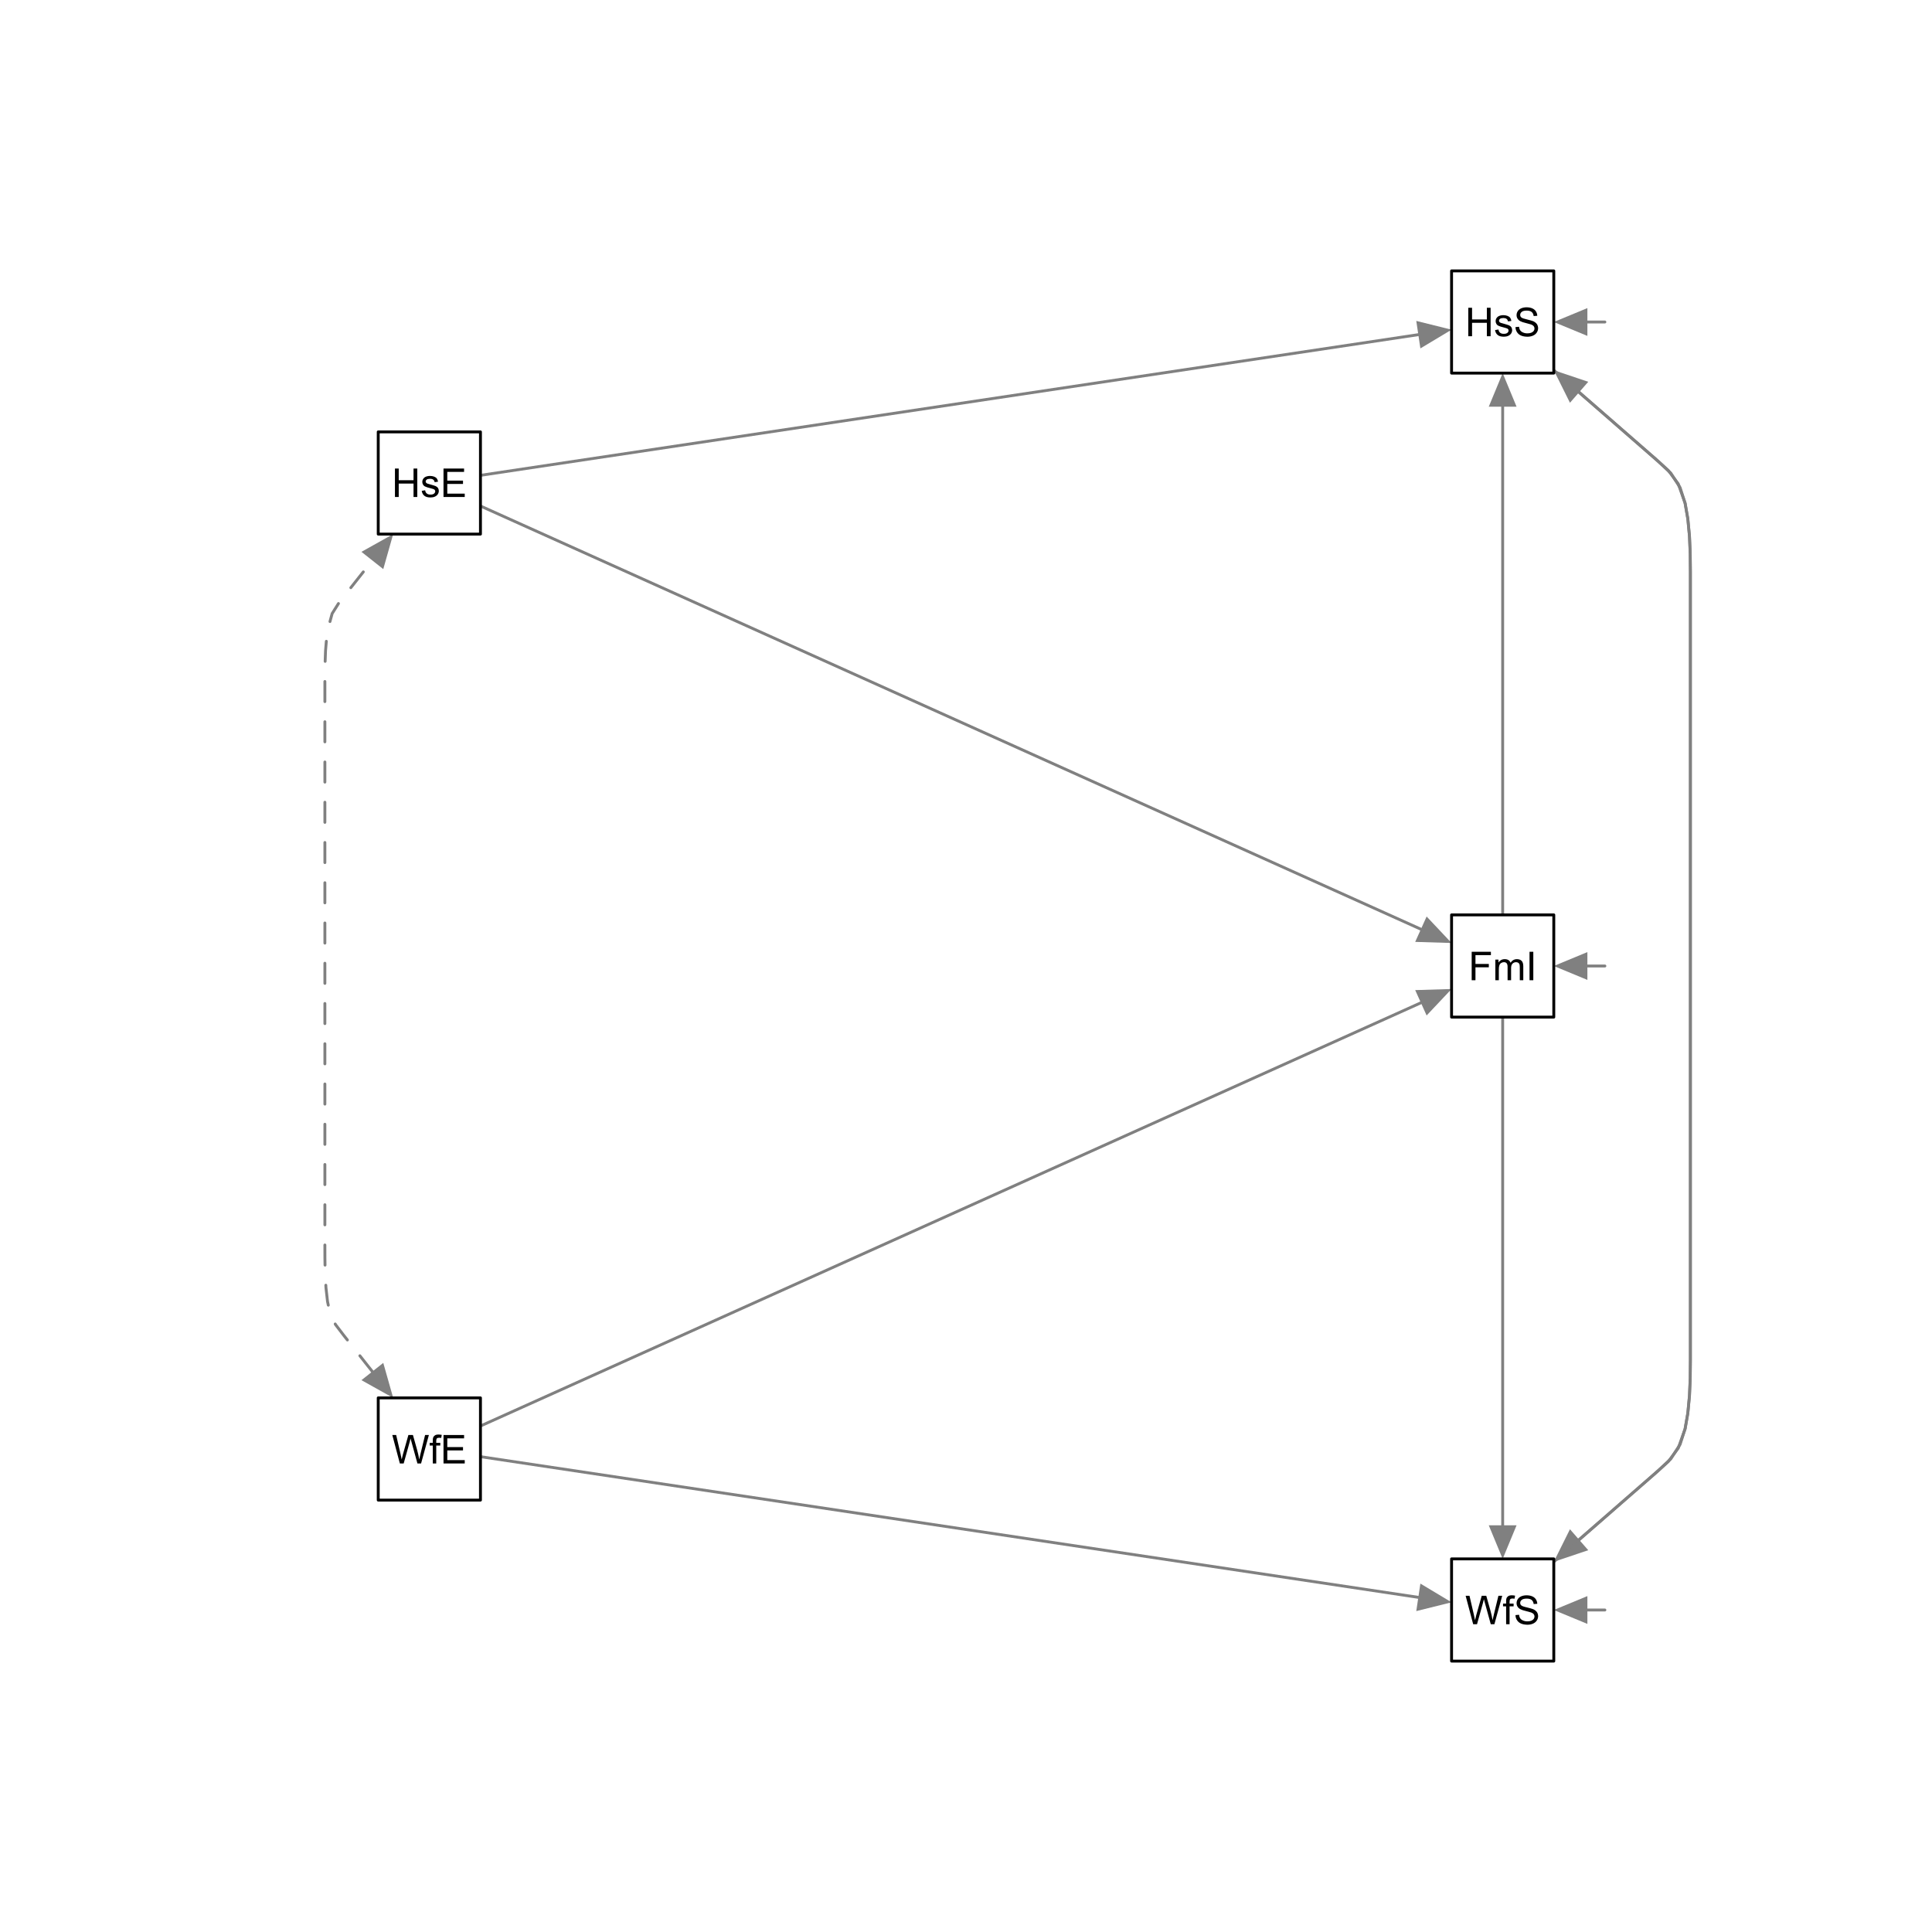
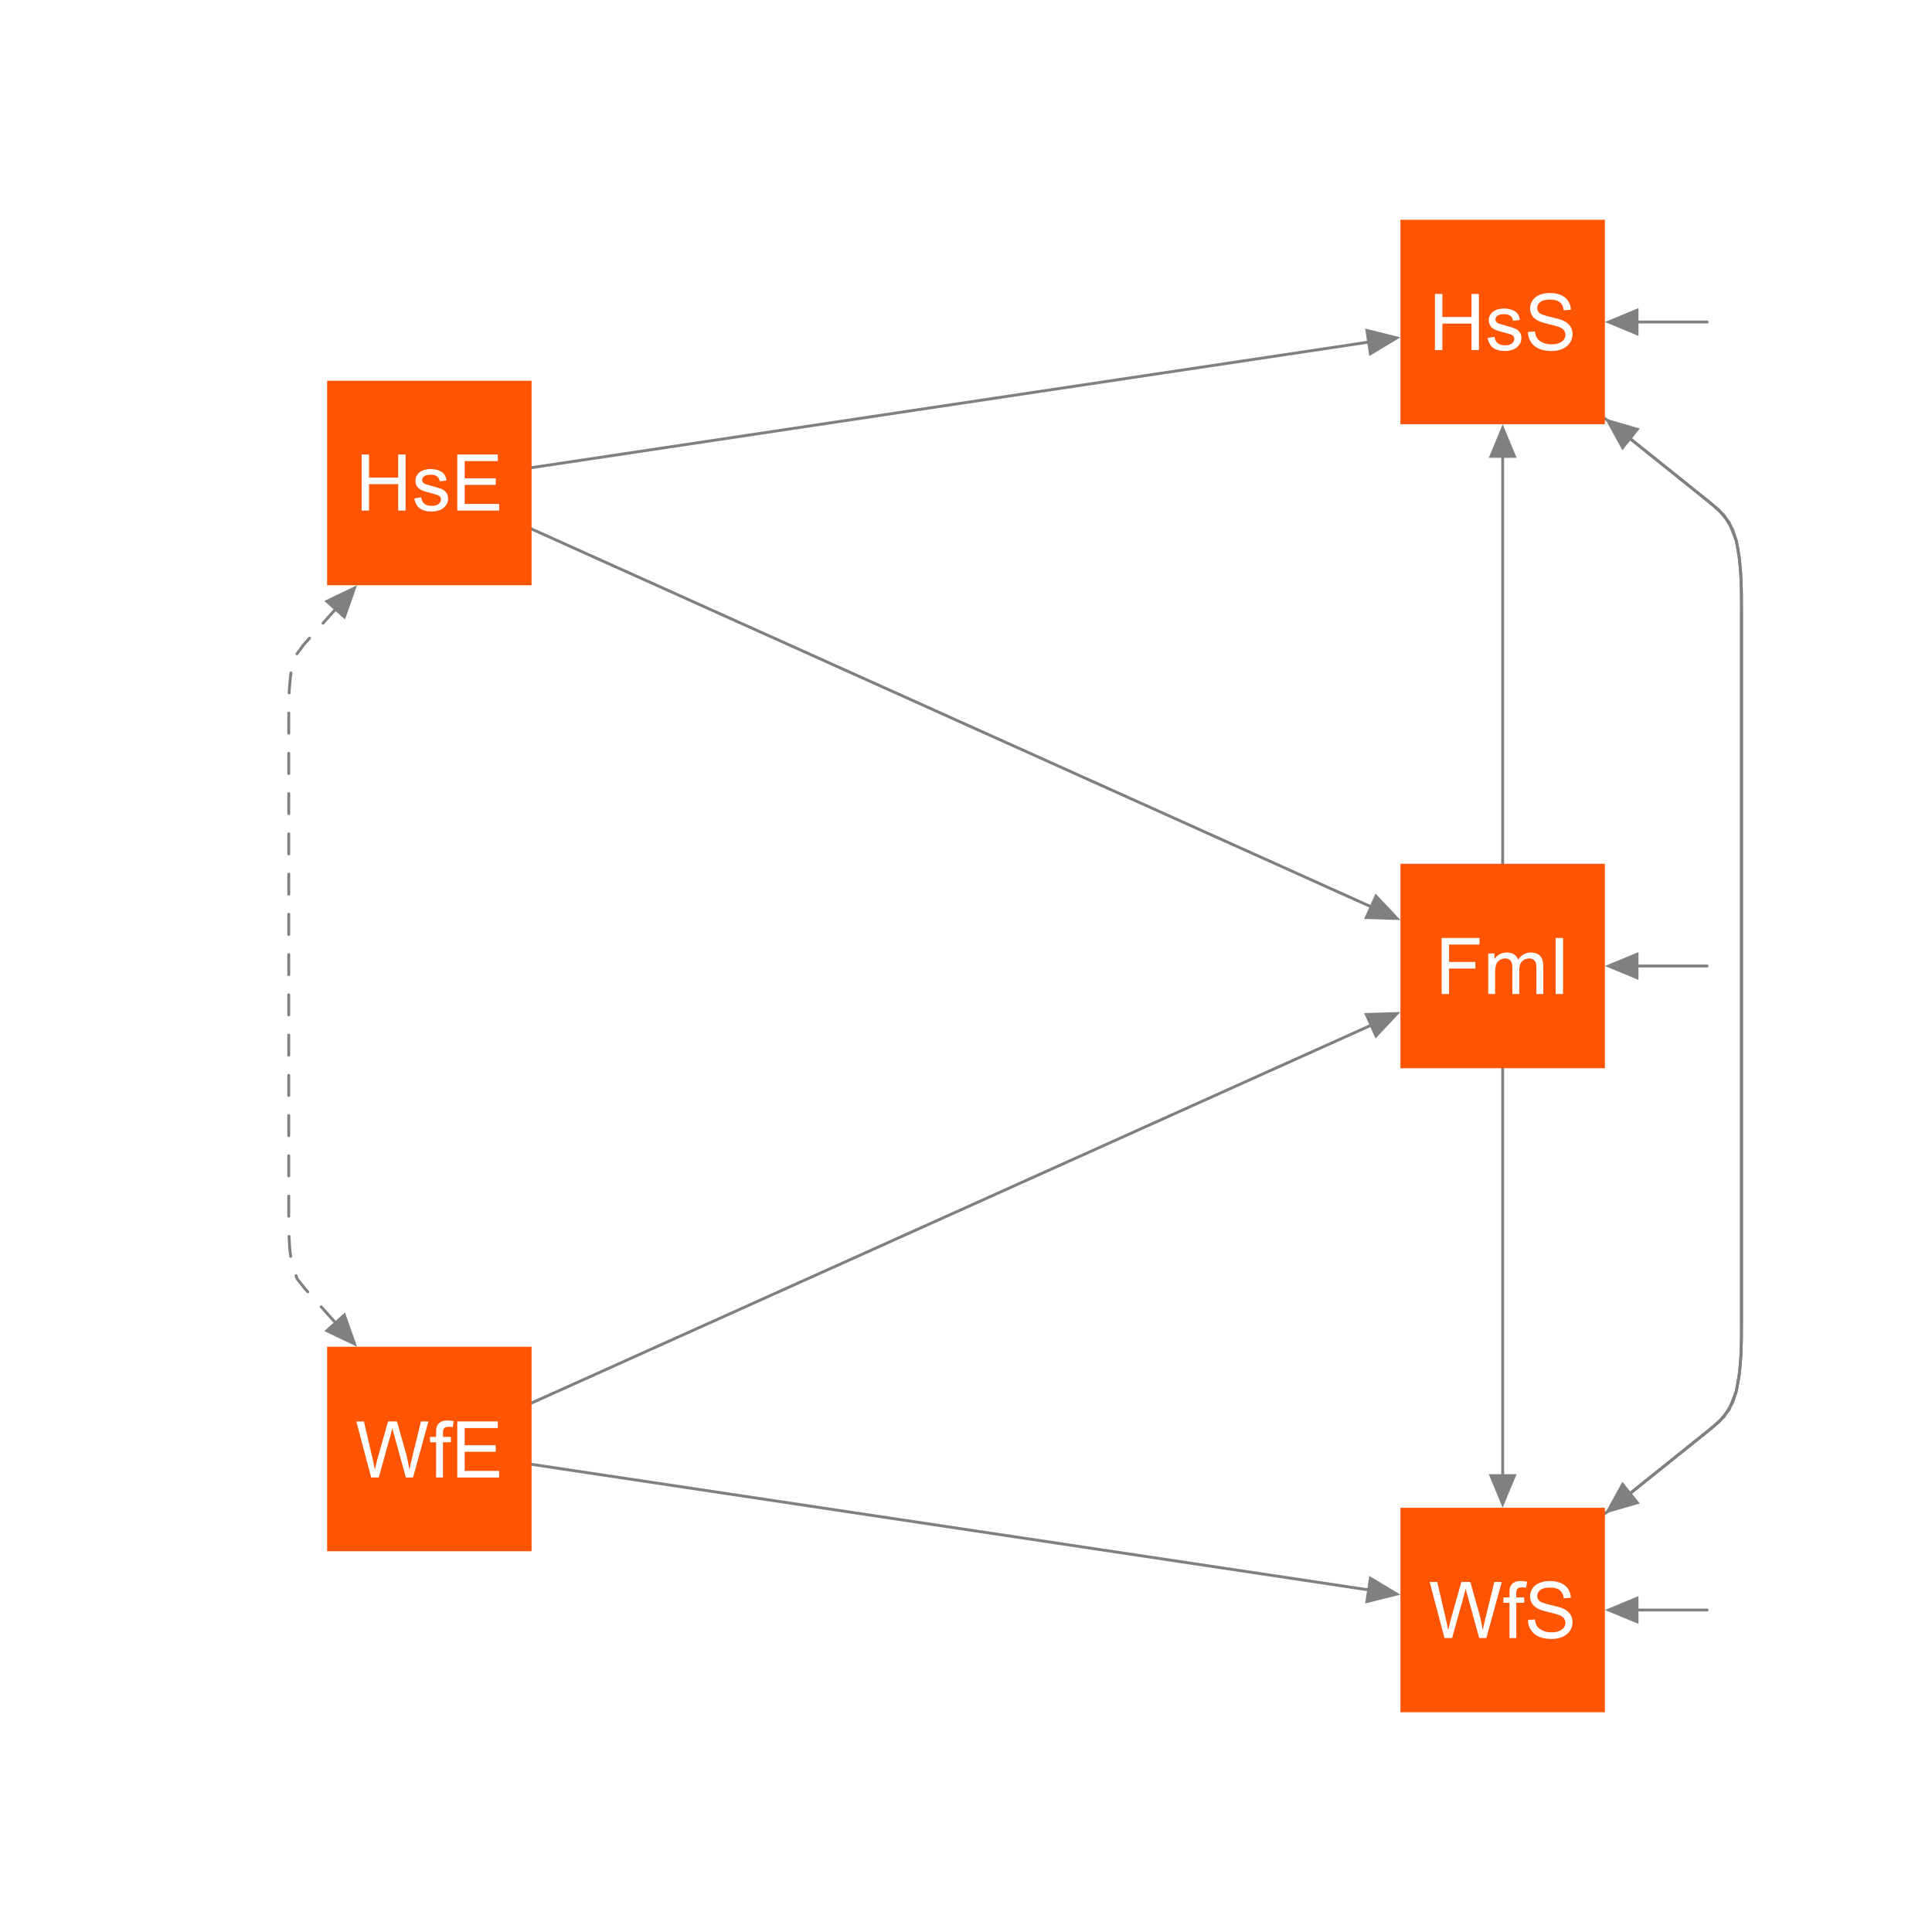
<svg xmlns="http://www.w3.org/2000/svg" xmlns:xlink="http://www.w3.org/1999/xlink" width="288pt" height="288pt" viewBox="0 0 288 288" version="1.1">
  <defs>
    <g>
      <symbol overflow="visible" id="glyph0-0">
-         <path style="stroke:none;" d="M 1.199 0 L 0.074 -4.242 L 0.648 -4.242 L 1.293 -1.461 C 1.359 -1.164 1.418 -0.875 1.473 -0.594 C 1.574 -1.043 1.641 -1.305 1.664 -1.379 L 2.473 -4.242 L 3.148 -4.242 L 3.754 -2.094 C 3.906 -1.559 4.016 -1.059 4.086 -0.594 C 4.137 -0.859 4.207 -1.168 4.297 -1.516 L 4.961 -4.242 L 5.527 -4.242 L 4.363 0 L 3.82 0 L 2.93 -3.23 C 2.852 -3.496 2.805 -3.664 2.793 -3.73 C 2.746 -3.531 2.707 -3.363 2.672 -3.23 L 1.77 0 Z M 1.199 0 " />
+         <path style="stroke:none;" d="M 2.359 0 L 0.141 -8.359 L 1.277 -8.359 L 2.551 -2.879 C 2.684 -2.301 2.801 -1.73 2.902 -1.168 C 3.113 -2.059 3.238 -2.574 3.277 -2.715 L 4.871 -8.359 L 6.203 -8.359 L 7.402 -4.129 C 7.699 -3.078 7.918 -2.09 8.051 -1.168 C 8.156 -1.691 8.293 -2.301 8.469 -2.988 L 9.781 -8.359 L 10.891 -8.359 L 8.598 0 L 7.531 0 L 5.77 -6.371 C 5.617 -6.898 5.531 -7.227 5.508 -7.352 C 5.422 -6.965 5.34 -6.637 5.262 -6.371 L 3.488 0 Z M 2.359 0 " />
      </symbol>
      <symbol overflow="visible" id="glyph0-1">
-         <path style="stroke:none;" d="M 0.516 0 L 0.516 -2.668 L 0.055 -2.668 L 0.055 -3.074 L 0.516 -3.074 L 0.516 -3.398 C 0.516 -3.605 0.531 -3.758 0.57 -3.859 C 0.617 -3.992 0.707 -4.102 0.832 -4.188 C 0.957 -4.27 1.133 -4.312 1.367 -4.312 C 1.508 -4.312 1.672 -4.293 1.852 -4.262 L 1.773 -3.809 C 1.664 -3.824 1.562 -3.832 1.469 -3.836 C 1.309 -3.832 1.195 -3.797 1.129 -3.734 C 1.062 -3.664 1.031 -3.539 1.031 -3.355 L 1.031 -3.074 L 1.633 -3.074 L 1.633 -2.668 L 1.031 -2.668 L 1.031 0 Z M 0.516 0 " />
+         <path style="stroke:none;" d="M 1.016 0 L 1.016 -5.258 L 0.109 -5.258 L 0.109 -6.055 L 1.016 -6.055 L 1.016 -6.699 C 1.012 -7.105 1.051 -7.41 1.125 -7.605 C 1.223 -7.871 1.395 -8.086 1.645 -8.254 C 1.891 -8.418 2.238 -8.5 2.691 -8.504 C 2.977 -8.5 3.297 -8.465 3.648 -8.398 L 3.496 -7.504 C 3.281 -7.539 3.078 -7.559 2.891 -7.562 C 2.574 -7.559 2.355 -7.492 2.227 -7.363 C 2.098 -7.227 2.031 -6.977 2.035 -6.613 L 2.035 -6.055 L 3.215 -6.055 L 3.215 -5.258 L 2.035 -5.258 L 2.035 0 Z M 1.016 0 " />
      </symbol>
      <symbol overflow="visible" id="glyph0-2">
-         <path style="stroke:none;" d="M 0.266 -1.363 L 0.797 -1.41 C 0.82 -1.195 0.875 -1.02 0.969 -0.887 C 1.059 -0.746 1.203 -0.637 1.398 -0.555 C 1.59 -0.469 1.805 -0.426 2.047 -0.43 C 2.258 -0.426 2.449 -0.457 2.617 -0.523 C 2.777 -0.586 2.898 -0.676 2.98 -0.785 C 3.059 -0.895 3.098 -1.016 3.102 -1.152 C 3.098 -1.281 3.059 -1.398 2.984 -1.5 C 2.906 -1.598 2.781 -1.68 2.605 -1.75 C 2.488 -1.793 2.234 -1.863 1.848 -1.957 C 1.457 -2.051 1.188 -2.137 1.031 -2.223 C 0.828 -2.324 0.676 -2.457 0.578 -2.617 C 0.477 -2.77 0.426 -2.945 0.43 -3.145 C 0.426 -3.355 0.488 -3.555 0.609 -3.742 C 0.73 -3.926 0.906 -4.066 1.141 -4.168 C 1.371 -4.262 1.633 -4.312 1.922 -4.312 C 2.234 -4.312 2.512 -4.262 2.754 -4.16 C 2.992 -4.059 3.176 -3.91 3.305 -3.715 C 3.434 -3.516 3.504 -3.293 3.516 -3.047 L 2.977 -3.008 C 2.945 -3.27 2.848 -3.473 2.684 -3.613 C 2.516 -3.75 2.27 -3.82 1.945 -3.82 C 1.602 -3.82 1.352 -3.758 1.199 -3.633 C 1.043 -3.508 0.965 -3.355 0.969 -3.184 C 0.965 -3.027 1.02 -2.902 1.133 -2.805 C 1.238 -2.707 1.523 -2.605 1.98 -2.504 C 2.434 -2.395 2.746 -2.305 2.918 -2.234 C 3.164 -2.117 3.344 -1.973 3.465 -1.801 C 3.578 -1.621 3.637 -1.422 3.641 -1.199 C 3.637 -0.969 3.574 -0.754 3.445 -0.559 C 3.316 -0.355 3.129 -0.203 2.891 -0.094 C 2.645 0.016 2.375 0.07 2.074 0.074 C 1.691 0.07 1.367 0.016 1.109 -0.094 C 0.844 -0.203 0.641 -0.371 0.496 -0.598 C 0.348 -0.824 0.27 -1.078 0.266 -1.363 Z M 0.266 -1.363 " />
+         <path style="stroke:none;" d="M 0.523 -2.688 L 1.566 -2.777 C 1.613 -2.355 1.73 -2.012 1.91 -1.746 C 2.09 -1.48 2.371 -1.262 2.754 -1.098 C 3.133 -0.93 3.559 -0.848 4.039 -0.852 C 4.457 -0.848 4.832 -0.91 5.156 -1.039 C 5.477 -1.16 5.715 -1.332 5.875 -1.555 C 6.031 -1.77 6.109 -2.008 6.113 -2.27 C 6.109 -2.527 6.035 -2.758 5.883 -2.957 C 5.73 -3.148 5.48 -3.312 5.133 -3.449 C 4.906 -3.535 4.41 -3.672 3.645 -3.855 C 2.875 -4.039 2.336 -4.211 2.031 -4.379 C 1.629 -4.582 1.332 -4.844 1.137 -5.156 C 0.941 -5.465 0.844 -5.812 0.844 -6.199 C 0.844 -6.621 0.961 -7.016 1.203 -7.383 C 1.438 -7.75 1.789 -8.027 2.25 -8.219 C 2.711 -8.406 3.223 -8.5 3.785 -8.504 C 4.402 -8.5 4.949 -8.402 5.426 -8.203 C 5.898 -8 6.262 -7.703 6.516 -7.32 C 6.77 -6.93 6.906 -6.492 6.93 -6.004 L 5.867 -5.926 C 5.805 -6.449 5.613 -6.848 5.289 -7.121 C 4.957 -7.387 4.473 -7.523 3.832 -7.527 C 3.16 -7.523 2.672 -7.402 2.367 -7.16 C 2.062 -6.914 1.91 -6.617 1.91 -6.273 C 1.91 -5.973 2.016 -5.727 2.234 -5.531 C 2.445 -5.336 3.004 -5.137 3.902 -4.934 C 4.801 -4.73 5.418 -4.551 5.754 -4.402 C 6.238 -4.176 6.598 -3.895 6.832 -3.551 C 7.062 -3.207 7.176 -2.809 7.18 -2.359 C 7.176 -1.914 7.051 -1.496 6.797 -1.102 C 6.539 -0.707 6.172 -0.398 5.699 -0.184 C 5.219 0.035 4.684 0.141 4.09 0.141 C 3.332 0.141 2.695 0.031 2.188 -0.188 C 1.672 -0.406 1.273 -0.738 0.984 -1.184 C 0.691 -1.625 0.535 -2.125 0.523 -2.688 Z M 0.523 -2.688 " />
      </symbol>
      <symbol overflow="visible" id="glyph0-3">
-         <path style="stroke:none;" d="M 0.473 0 L 0.473 -4.242 L 1.035 -4.242 L 1.035 -2.5 L 3.242 -2.5 L 3.242 -4.242 L 3.801 -4.242 L 3.801 0 L 3.242 0 L 3.242 -2 L 1.035 -2 L 1.035 0 Z M 0.473 0 " />
+         <path style="stroke:none;" d="M 0.934 0 L 0.934 -8.359 L 2.043 -8.359 L 2.043 -4.926 L 6.387 -4.926 L 6.387 -8.359 L 7.492 -8.359 L 7.492 0 L 6.387 0 L 6.387 -3.941 L 2.043 -3.941 L 2.043 0 Z M 0.934 0 " />
      </symbol>
      <symbol overflow="visible" id="glyph0-4">
-         <path style="stroke:none;" d="M 0.184 -0.918 L 0.695 -1 C 0.723 -0.789 0.805 -0.629 0.938 -0.523 C 1.07 -0.41 1.254 -0.355 1.492 -0.359 C 1.73 -0.355 1.906 -0.406 2.023 -0.504 C 2.137 -0.602 2.195 -0.715 2.199 -0.848 C 2.195 -0.961 2.145 -1.055 2.047 -1.125 C 1.969 -1.172 1.793 -1.23 1.512 -1.301 C 1.129 -1.395 0.863 -1.477 0.719 -1.551 C 0.566 -1.617 0.453 -1.715 0.383 -1.844 C 0.305 -1.965 0.27 -2.102 0.27 -2.258 C 0.27 -2.391 0.301 -2.52 0.363 -2.637 C 0.426 -2.754 0.512 -2.852 0.621 -2.93 C 0.699 -2.988 0.809 -3.035 0.949 -3.078 C 1.09 -3.117 1.238 -3.141 1.398 -3.141 C 1.637 -3.141 1.848 -3.105 2.035 -3.035 C 2.215 -2.965 2.352 -2.871 2.438 -2.754 C 2.523 -2.637 2.582 -2.477 2.617 -2.281 L 2.109 -2.211 C 2.086 -2.367 2.016 -2.492 1.906 -2.582 C 1.793 -2.668 1.637 -2.711 1.438 -2.715 C 1.195 -2.711 1.027 -2.672 0.926 -2.594 C 0.824 -2.512 0.773 -2.418 0.773 -2.316 C 0.773 -2.246 0.793 -2.188 0.836 -2.137 C 0.875 -2.078 0.941 -2.031 1.035 -1.996 C 1.086 -1.977 1.238 -1.934 1.496 -1.863 C 1.859 -1.762 2.117 -1.68 2.266 -1.621 C 2.41 -1.555 2.523 -1.465 2.609 -1.348 C 2.688 -1.227 2.73 -1.078 2.734 -0.902 C 2.73 -0.727 2.68 -0.562 2.582 -0.41 C 2.477 -0.258 2.332 -0.137 2.145 -0.055 C 1.953 0.031 1.734 0.07 1.496 0.07 C 1.094 0.07 0.789 -0.012 0.582 -0.18 C 0.371 -0.344 0.238 -0.59 0.184 -0.918 Z M 0.184 -0.918 " />
+         <path style="stroke:none;" d="M 0.359 -1.809 L 1.375 -1.969 C 1.43 -1.559 1.59 -1.246 1.852 -1.031 C 2.109 -0.812 2.473 -0.703 2.941 -0.707 C 3.41 -0.703 3.758 -0.797 3.988 -0.992 C 4.215 -1.18 4.328 -1.406 4.332 -1.672 C 4.328 -1.898 4.23 -2.082 4.031 -2.219 C 3.891 -2.309 3.539 -2.426 2.98 -2.566 C 2.227 -2.754 1.703 -2.918 1.414 -3.059 C 1.121 -3.195 0.902 -3.387 0.754 -3.633 C 0.602 -3.879 0.527 -4.148 0.531 -4.449 C 0.527 -4.715 0.59 -4.965 0.715 -5.195 C 0.84 -5.426 1.008 -5.617 1.219 -5.77 C 1.379 -5.887 1.594 -5.988 1.871 -6.07 C 2.145 -6.148 2.441 -6.188 2.762 -6.191 C 3.23 -6.188 3.648 -6.117 4.012 -5.984 C 4.367 -5.844 4.633 -5.66 4.805 -5.43 C 4.977 -5.195 5.094 -4.883 5.16 -4.492 L 4.156 -4.355 C 4.109 -4.664 3.98 -4.91 3.762 -5.086 C 3.543 -5.258 3.234 -5.344 2.836 -5.348 C 2.363 -5.344 2.023 -5.266 1.824 -5.113 C 1.621 -4.957 1.523 -4.773 1.523 -4.566 C 1.523 -4.43 1.562 -4.312 1.648 -4.207 C 1.727 -4.098 1.859 -4.004 2.043 -3.934 C 2.141 -3.895 2.441 -3.809 2.949 -3.672 C 3.672 -3.477 4.18 -3.316 4.469 -3.195 C 4.754 -3.07 4.98 -2.891 5.145 -2.656 C 5.309 -2.418 5.391 -2.125 5.391 -1.777 C 5.391 -1.434 5.289 -1.113 5.09 -0.812 C 4.887 -0.508 4.598 -0.273 4.223 -0.109 C 3.844 0.055 3.418 0.133 2.949 0.137 C 2.16 0.133 1.562 -0.027 1.148 -0.352 C 0.734 -0.68 0.469 -1.164 0.359 -1.809 Z M 0.359 -1.809 " />
      </symbol>
      <symbol overflow="visible" id="glyph0-5">
-         <path style="stroke:none;" d="M 0.484 0 L 0.484 -4.242 L 3.348 -4.242 L 3.348 -3.742 L 1.047 -3.742 L 1.047 -2.426 L 3.039 -2.426 L 3.039 -1.926 L 1.047 -1.926 L 1.047 0 Z M 0.484 0 " />
+         <path style="stroke:none;" d="M 0.957 0 L 0.957 -8.359 L 6.598 -8.359 L 6.598 -7.375 L 2.062 -7.375 L 2.062 -4.785 L 5.988 -4.785 L 5.988 -3.797 L 2.062 -3.797 L 2.062 0 Z M 0.957 0 " />
      </symbol>
      <symbol overflow="visible" id="glyph0-6">
-         <path style="stroke:none;" d="M 0.391 0 L 0.391 -3.074 L 0.855 -3.074 L 0.855 -2.641 C 0.949 -2.789 1.074 -2.91 1.238 -3.004 C 1.395 -3.094 1.578 -3.141 1.789 -3.141 C 2.012 -3.141 2.199 -3.094 2.348 -3 C 2.492 -2.906 2.594 -2.773 2.656 -2.605 C 2.895 -2.961 3.211 -3.141 3.605 -3.141 C 3.906 -3.141 4.141 -3.055 4.309 -2.887 C 4.469 -2.719 4.551 -2.461 4.555 -2.109 L 4.555 0 L 4.035 0 L 4.035 -1.934 C 4.031 -2.141 4.016 -2.289 3.984 -2.383 C 3.949 -2.473 3.887 -2.547 3.801 -2.605 C 3.711 -2.66 3.605 -2.688 3.488 -2.691 C 3.27 -2.688 3.09 -2.617 2.949 -2.473 C 2.805 -2.328 2.734 -2.098 2.738 -1.785 L 2.738 0 L 2.215 0 L 2.215 -1.996 C 2.215 -2.227 2.172 -2.398 2.086 -2.516 C 2 -2.629 1.859 -2.688 1.672 -2.691 C 1.523 -2.688 1.391 -2.648 1.266 -2.574 C 1.141 -2.496 1.047 -2.383 0.992 -2.234 C 0.934 -2.082 0.906 -1.871 0.91 -1.594 L 0.91 0 Z M 0.391 0 " />
+         <path style="stroke:none;" d="M 0.77 0 L 0.77 -6.055 L 1.688 -6.055 L 1.688 -5.207 C 1.875 -5.5 2.125 -5.738 2.445 -5.922 C 2.758 -6.098 3.117 -6.188 3.523 -6.191 C 3.969 -6.188 4.336 -6.094 4.625 -5.91 C 4.91 -5.723 5.113 -5.465 5.234 -5.133 C 5.711 -5.836 6.336 -6.188 7.105 -6.191 C 7.703 -6.188 8.164 -6.02 8.492 -5.691 C 8.812 -5.355 8.977 -4.844 8.977 -4.156 L 8.977 0 L 7.953 0 L 7.953 -3.816 C 7.949 -4.223 7.918 -4.52 7.852 -4.699 C 7.785 -4.879 7.664 -5.023 7.492 -5.137 C 7.316 -5.246 7.113 -5.301 6.879 -5.305 C 6.449 -5.301 6.094 -5.16 5.816 -4.879 C 5.531 -4.594 5.391 -4.141 5.395 -3.52 L 5.395 0 L 4.367 0 L 4.367 -3.934 C 4.363 -4.387 4.281 -4.73 4.117 -4.961 C 3.949 -5.188 3.676 -5.301 3.297 -5.305 C 3.004 -5.301 2.738 -5.227 2.496 -5.074 C 2.25 -4.922 2.07 -4.699 1.961 -4.406 C 1.848 -4.113 1.793 -3.691 1.797 -3.141 L 1.797 0 Z M 0.77 0 " />
      </symbol>
      <symbol overflow="visible" id="glyph0-7">
-         <path style="stroke:none;" d="M 0.551 0 L 0.551 -4.242 L 1.113 -4.242 L 1.113 0 Z M 0.551 0 " />
+         <path style="stroke:none;" d="M 1.09 0 L 1.09 -8.359 L 2.195 -8.359 L 2.195 0 Z M 1.09 0 " />
      </symbol>
      <symbol overflow="visible" id="glyph0-8">
-         <path style="stroke:none;" d="M 0.469 0 L 0.469 -4.242 L 3.535 -4.242 L 3.535 -3.742 L 1.031 -3.742 L 1.031 -2.441 L 3.375 -2.441 L 3.375 -1.945 L 1.031 -1.945 L 1.031 -0.5 L 3.633 -0.5 L 3.633 0 Z M 0.469 0 " />
+         <path style="stroke:none;" d="M 0.922 0 L 0.922 -8.359 L 6.969 -8.359 L 6.969 -7.375 L 2.031 -7.375 L 2.031 -4.812 L 6.656 -4.812 L 6.656 -3.832 L 2.031 -3.832 L 2.031 -0.988 L 7.164 -0.988 L 7.164 0 Z M 0.922 0 " />
      </symbol>
    </g>
  </defs>
-   <g id="surface11">
+   <g id="surface6">
    <rect x="0" y="0" width="288" height="288" style="fill:rgb(100%,100%,100%);fill-opacity:1;stroke:none;" />
-     <path style="fill:none;stroke-width:0.429;stroke-linecap:round;stroke-linejoin:round;stroke:rgb(50.196%,50.196%,50.196%);stroke-opacity:1;stroke-miterlimit:10;" d="M 224 144 L 224 227.371 " />
-     <path style=" stroke:none;fill-rule:nonzero;fill:rgb(50.196%,50.196%,50.196%);fill-opacity:1;" d="M 221.926 227.371 L 224 232.383 L 226.074 227.371 Z M 221.926 227.371 " />
-     <path style="fill:none;stroke-width:0.429;stroke-linecap:round;stroke-linejoin:round;stroke:rgb(50.196%,50.196%,50.196%);stroke-opacity:1;stroke-miterlimit:10;" d="M 224 144 L 224 60.629 " />
-     <path style=" stroke:none;fill-rule:nonzero;fill:rgb(50.196%,50.196%,50.196%);fill-opacity:1;" d="M 226.074 60.629 L 224 55.617 L 221.926 60.629 Z M 226.074 60.629 " />
-     <path style="fill:none;stroke-width:0.429;stroke-linecap:round;stroke-linejoin:round;stroke:rgb(50.196%,50.196%,50.196%);stroke-opacity:1;stroke-miterlimit:10;" d="M 64 216 L 211.812 149.484 " />
-     <path style=" stroke:none;fill-rule:nonzero;fill:rgb(50.196%,50.196%,50.196%);fill-opacity:1;" d="M 212.664 151.375 L 216.383 147.43 L 210.961 147.594 Z M 212.664 151.375 " />
-     <path style="fill:none;stroke-width:0.429;stroke-linecap:round;stroke-linejoin:round;stroke:rgb(50.196%,50.196%,50.196%);stroke-opacity:1;stroke-miterlimit:10;" d="M 64 72 L 211.812 138.516 " />
-     <path style=" stroke:none;fill-rule:nonzero;fill:rgb(50.196%,50.196%,50.196%);fill-opacity:1;" d="M 210.961 140.406 L 216.383 140.57 L 212.664 136.625 Z M 210.961 140.406 " />
-     <path style="fill:none;stroke-width:0.429;stroke-linecap:round;stroke-linejoin:round;stroke:rgb(50.196%,50.196%,50.196%);stroke-opacity:1;stroke-miterlimit:10;" d="M 231.617 55.184 L 231.734 55.285 L 232.438 55.898 L 234.012 57.27 L 236.398 59.355 L 239.27 61.855 L 242.219 64.43 L 244.93 66.793 L 247.23 68.801 L 249.066 70.531 L 250.445 72.68 L 251.195 75.008 L 251.609 77.398 L 251.852 80.004 L 251.961 82.648 L 251.984 85.25 L 251.984 202.867 L 251.957 205.469 L 251.844 208.113 L 251.594 210.715 L 251.195 212.992 L 250.172 215.879 L 248.691 217.867 L 246.75 219.617 L 244.348 221.715 L 241.566 224.141 L 238.602 226.727 L 235.805 229.164 L 235.395 229.523 " />
-     <path style=" stroke:none;fill-rule:nonzero;fill:rgb(50.196%,50.196%,50.196%);fill-opacity:1;" d="M 234.031 227.961 L 231.617 232.816 L 236.758 231.086 Z M 234.031 227.961 " />
-     <path style="fill:none;stroke-width:0.429;stroke-linecap:round;stroke-linejoin:round;stroke:rgb(50.196%,50.196%,50.196%);stroke-opacity:1;stroke-miterlimit:10;" d="M 64 216 L 211.43 238.113 " />
-     <path style=" stroke:none;fill-rule:nonzero;fill:rgb(50.196%,50.196%,50.196%);fill-opacity:1;" d="M 211.121 240.164 L 216.383 238.855 L 211.734 236.062 Z M 211.121 240.164 " />
-     <path style="fill:none;stroke-width:0.429;stroke-linecap:round;stroke-linejoin:round;stroke:rgb(50.196%,50.196%,50.196%);stroke-opacity:1;stroke-miterlimit:10;" d="M 231.617 232.816 L 231.734 232.715 L 232.438 232.102 L 234.012 230.73 L 236.398 228.645 L 239.27 226.145 L 242.219 223.57 L 244.93 221.207 L 247.23 219.199 L 249.066 217.469 L 250.445 215.32 L 251.195 212.992 L 251.609 210.602 L 251.852 207.996 L 251.961 205.352 L 251.984 202.75 L 251.984 85.133 L 251.957 82.531 L 251.844 79.887 L 251.594 77.285 L 251.195 75.008 L 250.172 72.121 L 248.691 70.133 L 246.75 68.383 L 244.348 66.285 L 241.566 63.859 L 238.602 61.273 L 235.805 58.836 L 235.395 58.477 " />
-     <path style=" stroke:none;fill-rule:nonzero;fill:rgb(50.196%,50.196%,50.196%);fill-opacity:1;" d="M 236.758 56.914 L 231.617 55.184 L 234.031 60.039 Z M 236.758 56.914 " />
-     <path style="fill:none;stroke-width:0.429;stroke-linecap:round;stroke-linejoin:round;stroke:rgb(50.196%,50.196%,50.196%);stroke-opacity:1;stroke-miterlimit:10;" d="M 64 72 L 211.43 49.887 " />
-     <path style=" stroke:none;fill-rule:nonzero;fill:rgb(50.196%,50.196%,50.196%);fill-opacity:1;" d="M 211.734 51.938 L 216.383 49.145 L 211.121 47.836 Z M 211.734 51.938 " />
-     <path style="fill:none;stroke-width:0.429;stroke-linecap:round;stroke-linejoin:round;stroke:rgb(50.196%,50.196%,50.196%);stroke-opacity:1;stroke-miterlimit:10;" d="M 239.238 240 L 236.629 240 " />
-     <path style=" stroke:none;fill-rule:nonzero;fill:rgb(50.196%,50.196%,50.196%);fill-opacity:1;" d="M 236.629 237.926 L 231.617 240 L 236.629 242.074 Z M 236.629 237.926 " />
-     <path style="fill:none;stroke-width:0.429;stroke-linecap:round;stroke-linejoin:round;stroke:rgb(50.196%,50.196%,50.196%);stroke-opacity:1;stroke-miterlimit:10;" d="M 239.238 48 L 236.629 48 " />
-     <path style=" stroke:none;fill-rule:nonzero;fill:rgb(50.196%,50.196%,50.196%);fill-opacity:1;" d="M 236.629 45.926 L 231.617 48 L 236.629 50.074 Z M 236.629 45.926 " />
-     <path style="fill:none;stroke-width:0.429;stroke-linecap:round;stroke-linejoin:round;stroke:rgb(50.196%,50.196%,50.196%);stroke-opacity:1;stroke-miterlimit:10;" d="M 239.238 144 L 236.629 144 " />
-     <path style=" stroke:none;fill-rule:nonzero;fill:rgb(50.196%,50.196%,50.196%);fill-opacity:1;" d="M 236.629 141.926 L 231.617 144 L 236.629 146.074 Z M 236.629 141.926 " />
-     <path style="fill:none;stroke-width:0.429;stroke-linecap:round;stroke-linejoin:round;stroke:rgb(50.196%,50.196%,50.196%);stroke-opacity:1;stroke-dasharray:3,3;stroke-miterlimit:10;" d="M 55.508 204.453 L 54.691 203.426 L 52.848 201.09 L 51.246 199.066 L 50.004 197.438 L 49.129 195.457 L 48.824 194.012 L 48.59 191.957 L 48.469 189.719 L 48.434 187.48 L 48.43 185.281 L 48.43 101.48 L 48.445 99.262 L 48.527 97.012 L 48.707 94.844 L 48.824 93.988 L 49.512 91.465 L 50.562 89.797 L 51.988 87.996 L 53.734 85.789 L 55.508 83.547 " />
-     <path style=" stroke:none;fill-rule:nonzero;fill:rgb(50.196%,50.196%,50.196%);fill-opacity:1;" d="M 57.133 84.836 L 58.613 79.617 L 53.879 82.262 Z M 57.133 84.836 " />
-     <path style=" stroke:none;fill-rule:nonzero;fill:rgb(50.196%,50.196%,50.196%);fill-opacity:1;" d="M 53.879 205.738 L 58.613 208.383 L 57.133 203.164 Z M 53.879 205.738 " />
-     <path style=" stroke:none;fill-rule:nonzero;fill:rgb(100%,100%,100%);fill-opacity:1;" d="M 216.383 247.617 L 231.617 247.617 L 231.617 232.383 L 216.383 232.383 Z M 216.383 247.617 " />
-     <path style="fill:none;stroke-width:0.429;stroke-linecap:round;stroke-linejoin:round;stroke:rgb(0%,0%,0%);stroke-opacity:1;stroke-miterlimit:10;" d="M 216.383 247.617 L 231.621 247.617 L 231.621 232.379 L 216.383 232.379 Z M 216.383 247.617 " />
-     <path style=" stroke:none;fill-rule:nonzero;fill:rgb(100%,100%,100%);fill-opacity:1;" d="M 216.383 55.617 L 231.617 55.617 L 231.617 40.383 L 216.383 40.383 Z M 216.383 55.617 " />
-     <path style="fill:none;stroke-width:0.429;stroke-linecap:round;stroke-linejoin:round;stroke:rgb(0%,0%,0%);stroke-opacity:1;stroke-miterlimit:10;" d="M 216.383 55.617 L 231.621 55.617 L 231.621 40.379 L 216.383 40.379 Z M 216.383 55.617 " />
-     <path style=" stroke:none;fill-rule:nonzero;fill:rgb(100%,100%,100%);fill-opacity:1;" d="M 216.383 151.617 L 231.617 151.617 L 231.617 136.383 L 216.383 136.383 Z M 216.383 151.617 " />
-     <path style="fill:none;stroke-width:0.429;stroke-linecap:round;stroke-linejoin:round;stroke:rgb(0%,0%,0%);stroke-opacity:1;stroke-miterlimit:10;" d="M 216.383 151.617 L 231.621 151.617 L 231.621 136.379 L 216.383 136.379 Z M 216.383 151.617 " />
-     <path style=" stroke:none;fill-rule:nonzero;fill:rgb(100%,100%,100%);fill-opacity:1;" d="M 56.383 223.617 L 71.617 223.617 L 71.617 208.383 L 56.383 208.383 Z M 56.383 223.617 " />
-     <path style="fill:none;stroke-width:0.429;stroke-linecap:round;stroke-linejoin:round;stroke:rgb(0%,0%,0%);stroke-opacity:1;stroke-miterlimit:10;" d="M 56.383 223.617 L 71.621 223.617 L 71.621 208.379 L 56.383 208.379 Z M 56.383 223.617 " />
-     <path style=" stroke:none;fill-rule:nonzero;fill:rgb(100%,100%,100%);fill-opacity:1;" d="M 56.383 79.617 L 71.617 79.617 L 71.617 64.383 L 56.383 64.383 Z M 56.383 79.617 " />
-     <path style="fill:none;stroke-width:0.429;stroke-linecap:round;stroke-linejoin:round;stroke:rgb(0%,0%,0%);stroke-opacity:1;stroke-miterlimit:10;" d="M 56.383 79.617 L 71.621 79.617 L 71.621 64.379 L 56.383 64.379 Z M 56.383 79.617 " />
-     <g style="fill:rgb(0%,0%,0%);fill-opacity:1;">
-       <use xlink:href="#glyph0-0" x="218.406" y="242.121" />
-       <use xlink:href="#glyph0-1" x="223.999" y="242.121" />
-       <use xlink:href="#glyph0-2" x="225.645" y="242.121" />
+     <path style="fill:none;stroke-width:0.429;stroke-linecap:round;stroke-linejoin:round;stroke:rgb(50.196%,50.196%,50.196%);stroke-opacity:1;stroke-miterlimit:10;" d="M 224 144 L 224 219.754 " />
+     <path style=" stroke:none;fill-rule:nonzero;fill:rgb(50.196%,50.196%,50.196%);fill-opacity:1;" d="M 221.926 219.754 L 224 224.762 L 226.074 219.754 Z M 221.926 219.754 " />
+     <path style="fill:none;stroke-width:0.429;stroke-linecap:round;stroke-linejoin:round;stroke:rgb(50.196%,50.196%,50.196%);stroke-opacity:1;stroke-miterlimit:10;" d="M 224 144 L 224 68.246 " />
+     <path style=" stroke:none;fill-rule:nonzero;fill:rgb(50.196%,50.196%,50.196%);fill-opacity:1;" d="M 226.074 68.246 L 224 63.238 L 221.926 68.246 Z M 226.074 68.246 " />
+     <path style="fill:none;stroke-width:0.429;stroke-linecap:round;stroke-linejoin:round;stroke:rgb(50.196%,50.196%,50.196%);stroke-opacity:1;stroke-miterlimit:10;" d="M 64 216 L 204.195 152.914 " />
+     <path style=" stroke:none;fill-rule:nonzero;fill:rgb(50.196%,50.196%,50.196%);fill-opacity:1;" d="M 205.047 154.805 L 208.762 150.855 L 203.344 151.02 Z M 205.047 154.805 " />
+     <path style="fill:none;stroke-width:0.429;stroke-linecap:round;stroke-linejoin:round;stroke:rgb(50.196%,50.196%,50.196%);stroke-opacity:1;stroke-miterlimit:10;" d="M 64 72 L 204.195 135.086 " />
+     <path style=" stroke:none;fill-rule:nonzero;fill:rgb(50.196%,50.196%,50.196%);fill-opacity:1;" d="M 203.344 136.98 L 208.762 137.145 L 205.047 133.195 Z M 203.344 136.98 " />
+     <path style="fill:none;stroke-width:0.429;stroke-linecap:round;stroke-linejoin:round;stroke:rgb(50.196%,50.196%,50.196%);stroke-opacity:1;stroke-miterlimit:10;" d="M 239.238 62.367 L 239.359 62.465 L 240.102 63.059 L 244.242 66.379 L 247.195 68.746 L 250.191 71.148 L 252.906 73.324 L 255.184 75.152 L 256.977 76.789 L 258.293 78.957 L 258.816 80.586 L 259.242 82.883 L 259.484 85.391 L 259.586 87.922 L 259.602 90.41 L 259.602 196.961 L 259.594 199.438 L 259.523 201.961 L 259.32 204.488 L 258.941 206.859 L 258.816 207.414 L 257.766 210.109 L 256.238 211.961 L 254.234 213.609 L 251.75 215.602 L 248.883 217.902 L 245.855 220.328 L 243.145 222.5 " />
+     <path style=" stroke:none;fill-rule:nonzero;fill:rgb(50.196%,50.196%,50.196%);fill-opacity:1;" d="M 241.848 220.883 L 239.238 225.633 L 244.445 224.121 Z M 241.848 220.883 " />
+     <path style="fill:none;stroke-width:0.429;stroke-linecap:round;stroke-linejoin:round;stroke:rgb(50.196%,50.196%,50.196%);stroke-opacity:1;stroke-miterlimit:10;" d="M 64 216 L 203.809 236.973 " />
+     <path style=" stroke:none;fill-rule:nonzero;fill:rgb(50.196%,50.196%,50.196%);fill-opacity:1;" d="M 203.5 239.023 L 208.762 237.715 L 204.117 234.918 Z M 203.5 239.023 " />
+     <path style="fill:none;stroke-width:0.429;stroke-linecap:round;stroke-linejoin:round;stroke:rgb(50.196%,50.196%,50.196%);stroke-opacity:1;stroke-miterlimit:10;" d="M 239.238 225.633 L 239.359 225.535 L 240.102 224.941 L 244.242 221.621 L 247.195 219.254 L 250.191 216.852 L 252.906 214.676 L 255.184 212.848 L 256.977 211.211 L 258.293 209.043 L 258.816 207.414 L 259.242 205.117 L 259.484 202.609 L 259.586 200.078 L 259.602 197.59 L 259.602 91.039 L 259.594 88.562 L 259.523 86.039 L 259.32 83.512 L 258.941 81.141 L 258.816 80.586 L 257.766 77.891 L 256.238 76.039 L 254.234 74.391 L 251.75 72.398 L 248.883 70.098 L 245.855 67.672 L 243.145 65.5 " />
+     <path style=" stroke:none;fill-rule:nonzero;fill:rgb(50.196%,50.196%,50.196%);fill-opacity:1;" d="M 244.445 63.879 L 239.238 62.367 L 241.848 67.117 Z M 244.445 63.879 " />
+     <path style="fill:none;stroke-width:0.429;stroke-linecap:round;stroke-linejoin:round;stroke:rgb(50.196%,50.196%,50.196%);stroke-opacity:1;stroke-miterlimit:10;" d="M 64 72 L 203.809 51.027 " />
+     <path style=" stroke:none;fill-rule:nonzero;fill:rgb(50.196%,50.196%,50.196%);fill-opacity:1;" d="M 204.117 53.082 L 208.762 50.285 L 203.5 48.977 Z M 204.117 53.082 " />
+     <path style="fill:none;stroke-width:0.429;stroke-linecap:round;stroke-linejoin:round;stroke:rgb(50.196%,50.196%,50.196%);stroke-opacity:1;stroke-miterlimit:10;" d="M 254.477 240 L 244.246 240 " />
+     <path style=" stroke:none;fill-rule:nonzero;fill:rgb(50.196%,50.196%,50.196%);fill-opacity:1;" d="M 244.246 237.926 L 239.238 240 L 244.246 242.074 Z M 244.246 237.926 " />
+     <path style="fill:none;stroke-width:0.429;stroke-linecap:round;stroke-linejoin:round;stroke:rgb(50.196%,50.196%,50.196%);stroke-opacity:1;stroke-miterlimit:10;" d="M 254.477 48 L 244.246 48 " />
+     <path style=" stroke:none;fill-rule:nonzero;fill:rgb(50.196%,50.196%,50.196%);fill-opacity:1;" d="M 244.246 45.926 L 239.238 48 L 244.246 50.074 Z M 244.246 45.926 " />
+     <path style="fill:none;stroke-width:0.429;stroke-linecap:round;stroke-linejoin:round;stroke:rgb(50.196%,50.196%,50.196%);stroke-opacity:1;stroke-miterlimit:10;" d="M 254.477 144 L 244.246 144 " />
+     <path style=" stroke:none;fill-rule:nonzero;fill:rgb(50.196%,50.196%,50.196%);fill-opacity:1;" d="M 244.246 141.926 L 239.238 144 L 244.246 146.074 Z M 244.246 141.926 " />
+     <path style="fill:none;stroke-width:0.429;stroke-linecap:round;stroke-linejoin:round;stroke:rgb(50.196%,50.196%,50.196%);stroke-opacity:1;stroke-dasharray:3,3;stroke-miterlimit:10;" d="M 49.883 197.035 L 48.988 196.039 L 47.098 193.93 L 45.508 192.16 L 44.32 190.672 L 43.531 188.562 L 43.438 188.094 L 43.191 186.156 L 43.074 184.051 L 43.043 181.953 L 43.043 107.188 L 43.051 105.117 L 43.113 103.008 L 43.285 100.945 L 43.438 99.906 L 44.16 97.609 L 45.281 96.094 L 46.805 94.395 L 48.66 92.328 L 49.883 90.965 " />
+     <path style=" stroke:none;fill-rule:nonzero;fill:rgb(50.196%,50.196%,50.196%);fill-opacity:1;" d="M 51.426 92.352 L 53.227 87.238 L 48.336 89.582 Z M 51.426 92.352 " />
+     <path style=" stroke:none;fill-rule:nonzero;fill:rgb(50.196%,50.196%,50.196%);fill-opacity:1;" d="M 48.336 198.418 L 53.227 200.762 L 51.426 195.648 Z M 48.336 198.418 " />
+     <path style=" stroke:none;fill-rule:nonzero;fill:rgb(100%,33.333%,1.176%);fill-opacity:1;" d="M 208.762 255.238 L 239.238 255.238 L 239.238 224.762 L 208.762 224.762 Z M 208.762 255.238 " />
+     <path style=" stroke:none;fill-rule:nonzero;fill:rgb(100%,33.333%,1.176%);fill-opacity:1;" d="M 208.762 63.238 L 239.238 63.238 L 239.238 32.762 L 208.762 32.762 Z M 208.762 63.238 " />
+     <path style=" stroke:none;fill-rule:nonzero;fill:rgb(100%,33.333%,1.176%);fill-opacity:1;" d="M 208.762 159.238 L 239.238 159.238 L 239.238 128.762 L 208.762 128.762 Z M 208.762 159.238 " />
+     <path style=" stroke:none;fill-rule:nonzero;fill:rgb(100%,33.333%,1.176%);fill-opacity:1;" d="M 48.762 231.238 L 79.238 231.238 L 79.238 200.762 L 48.762 200.762 Z M 48.762 231.238 " />
+     <path style=" stroke:none;fill-rule:nonzero;fill:rgb(100%,33.333%,1.176%);fill-opacity:1;" d="M 48.762 87.238 L 79.238 87.238 L 79.238 56.762 L 48.762 56.762 Z M 48.762 87.238 " />
+     <g style="fill:rgb(100%,100%,100%);fill-opacity:1;">
+       <use xlink:href="#glyph0-0" x="212.973" y="244.18" />
+       <use xlink:href="#glyph0-1" x="223.996" y="244.18" />
+       <use xlink:href="#glyph0-2" x="227.24" y="244.18" />
    </g>
-     <g style="fill:rgb(0%,0%,0%);fill-opacity:1;">
-       <use xlink:href="#glyph0-3" x="218.402" y="50.121" />
-       <use xlink:href="#glyph0-4" x="222.681" y="50.121" />
-       <use xlink:href="#glyph0-2" x="225.644" y="50.121" />
+     <g style="fill:rgb(100%,100%,100%);fill-opacity:1;">
+       <use xlink:href="#glyph0-3" x="212.969" y="52.18" />
+       <use xlink:href="#glyph0-4" x="221.403" y="52.18" />
+       <use xlink:href="#glyph0-2" x="227.242" y="52.18" />
    </g>
-     <g style="fill:rgb(0%,0%,0%);fill-opacity:1;">
-       <use xlink:href="#glyph0-5" x="218.898" y="146.121" />
-       <use xlink:href="#glyph0-6" x="222.518" y="146.121" />
-       <use xlink:href="#glyph0-7" x="227.454" y="146.121" />
+     <g style="fill:rgb(100%,100%,100%);fill-opacity:1;">
+       <use xlink:href="#glyph0-5" x="213.945" y="148.18" />
+       <use xlink:href="#glyph0-6" x="221.079" y="148.18" />
+       <use xlink:href="#glyph0-7" x="230.808" y="148.18" />
    </g>
-     <g style="fill:rgb(0%,0%,0%);fill-opacity:1;">
-       <use xlink:href="#glyph0-0" x="58.406" y="218.156" />
-       <use xlink:href="#glyph0-1" x="63.999" y="218.156" />
-       <use xlink:href="#glyph0-8" x="65.645" y="218.156" />
+     <g style="fill:rgb(100%,100%,100%);fill-opacity:1;">
+       <use xlink:href="#glyph0-0" x="52.973" y="220.25" />
+       <use xlink:href="#glyph0-1" x="63.996" y="220.25" />
+       <use xlink:href="#glyph0-8" x="67.24" y="220.25" />
    </g>
-     <g style="fill:rgb(0%,0%,0%);fill-opacity:1;">
-       <use xlink:href="#glyph0-3" x="58.402" y="74.086" />
-       <use xlink:href="#glyph0-4" x="62.681" y="74.086" />
-       <use xlink:href="#glyph0-8" x="65.644" y="74.086" />
+     <g style="fill:rgb(100%,100%,100%);fill-opacity:1;">
+       <use xlink:href="#glyph0-3" x="52.969" y="76.113" />
+       <use xlink:href="#glyph0-4" x="61.403" y="76.113" />
+       <use xlink:href="#glyph0-8" x="67.242" y="76.113" />
    </g>
  </g>
</svg>
